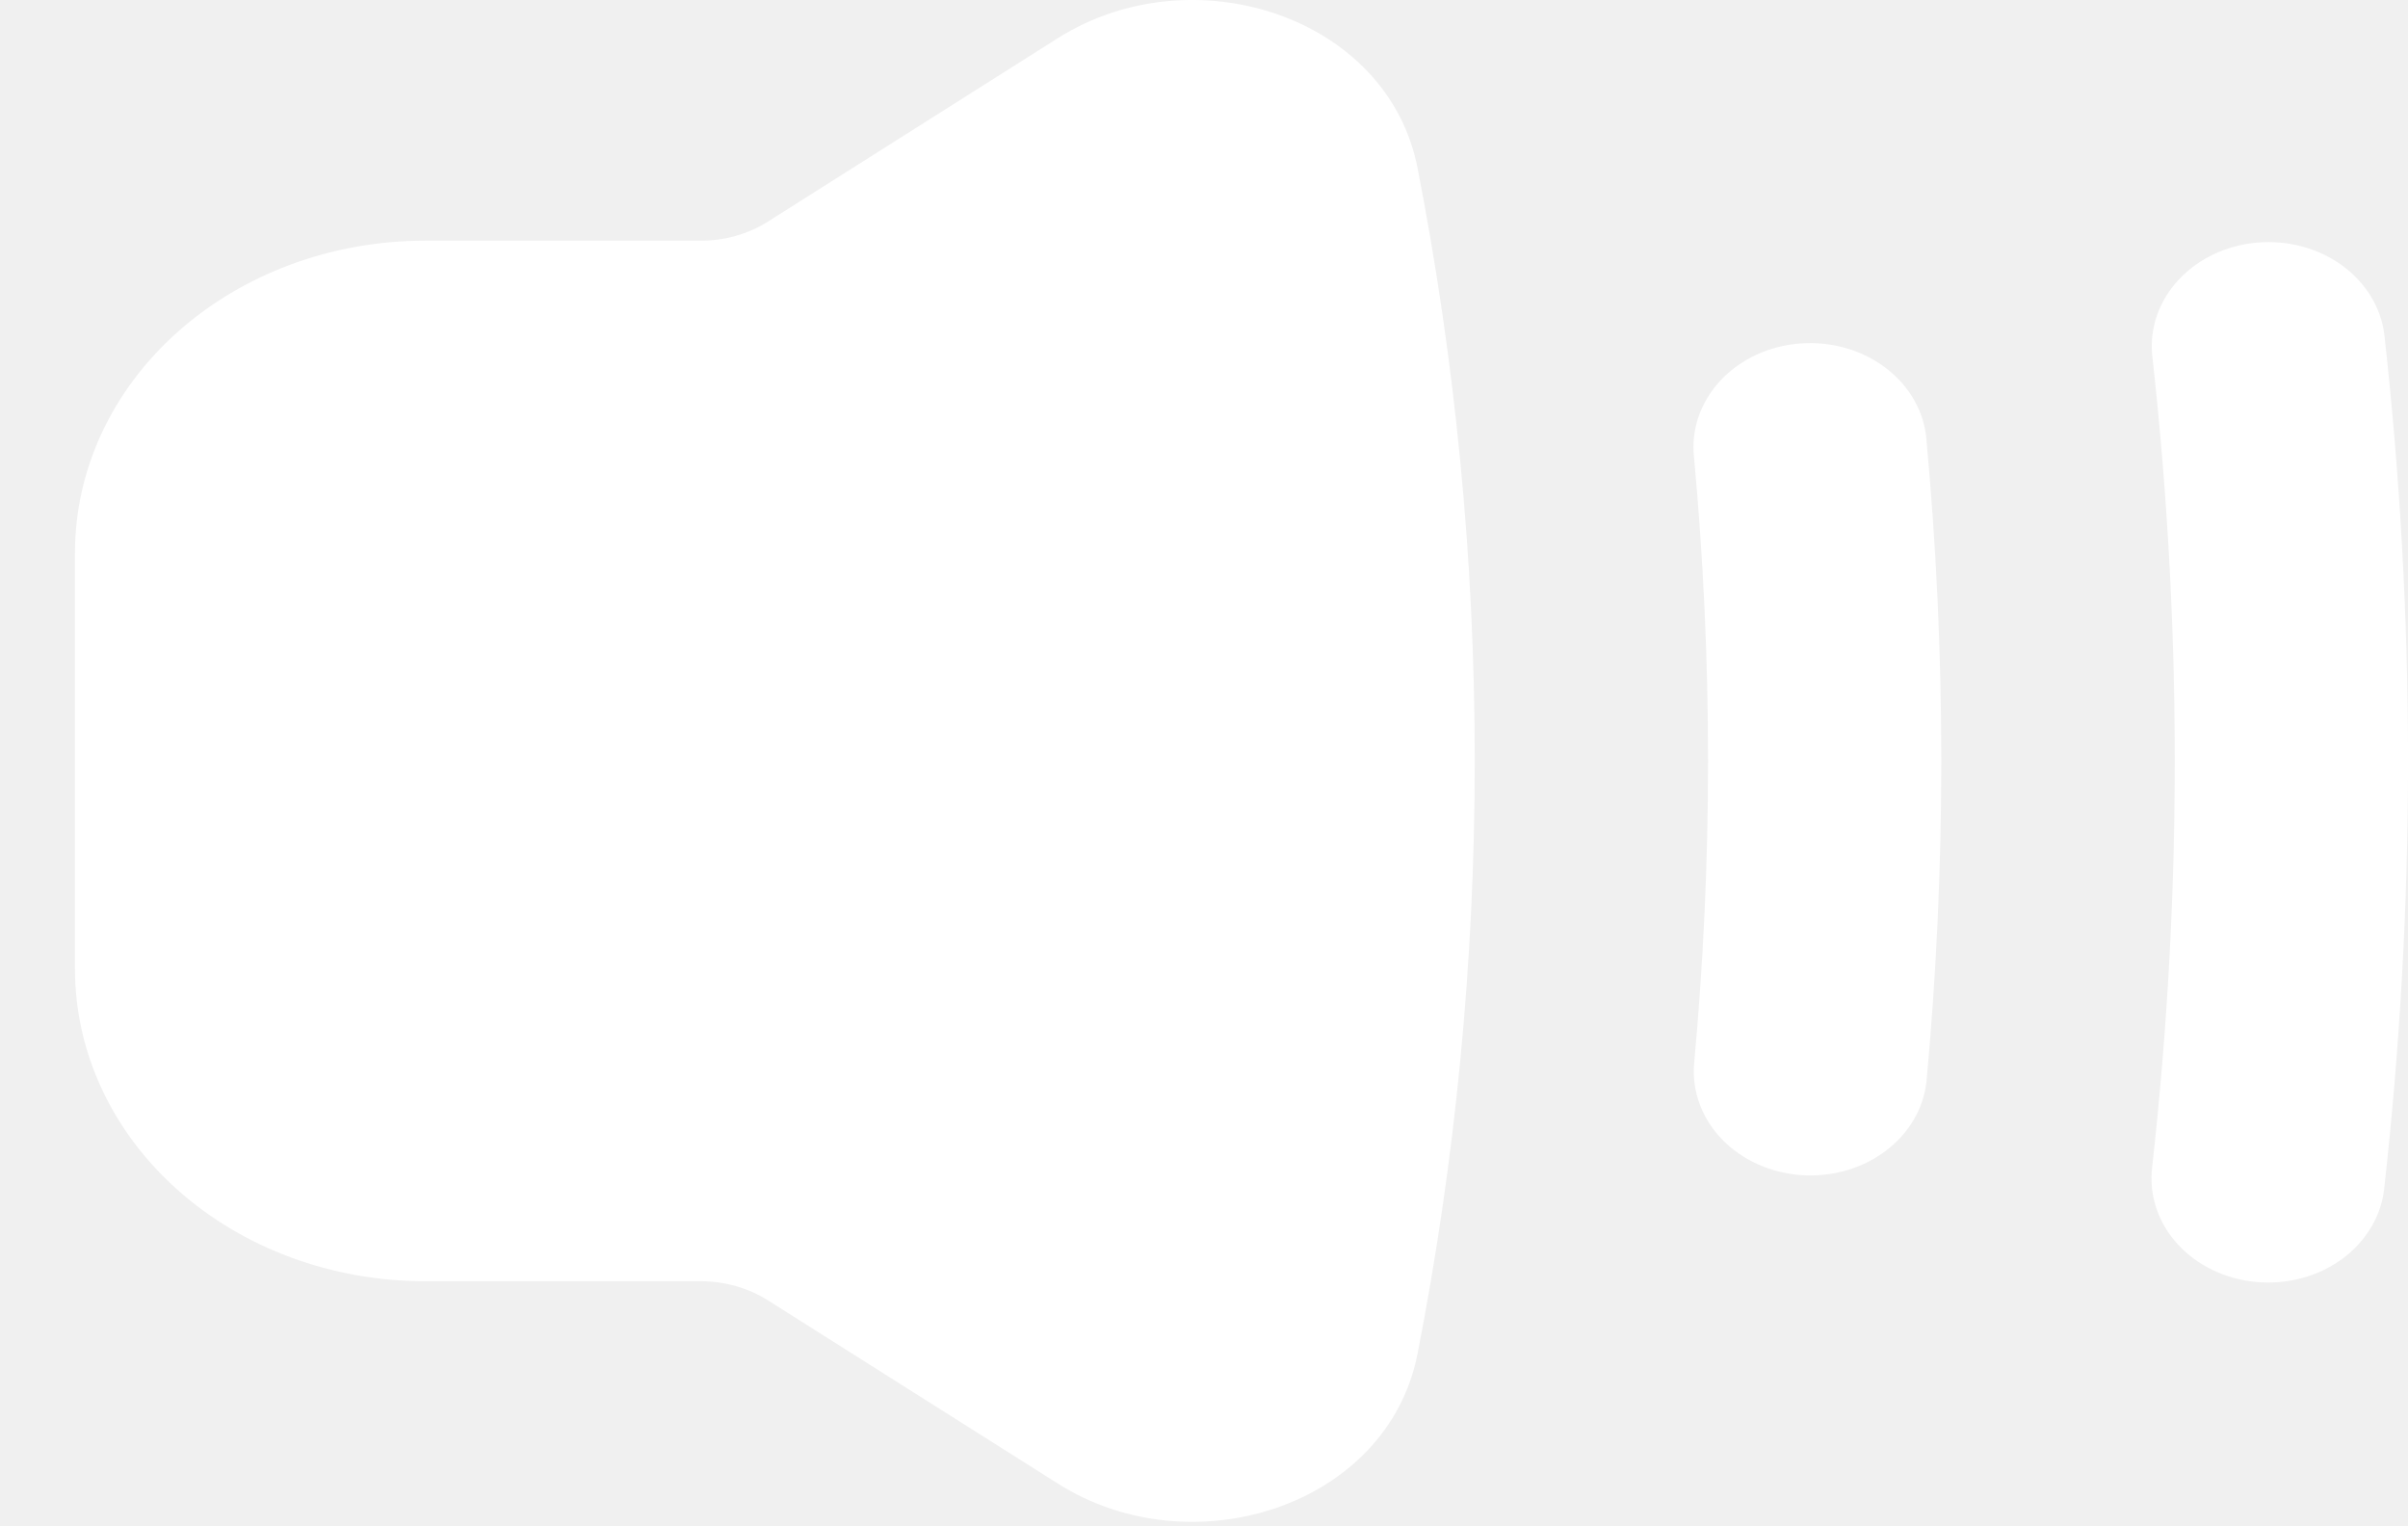
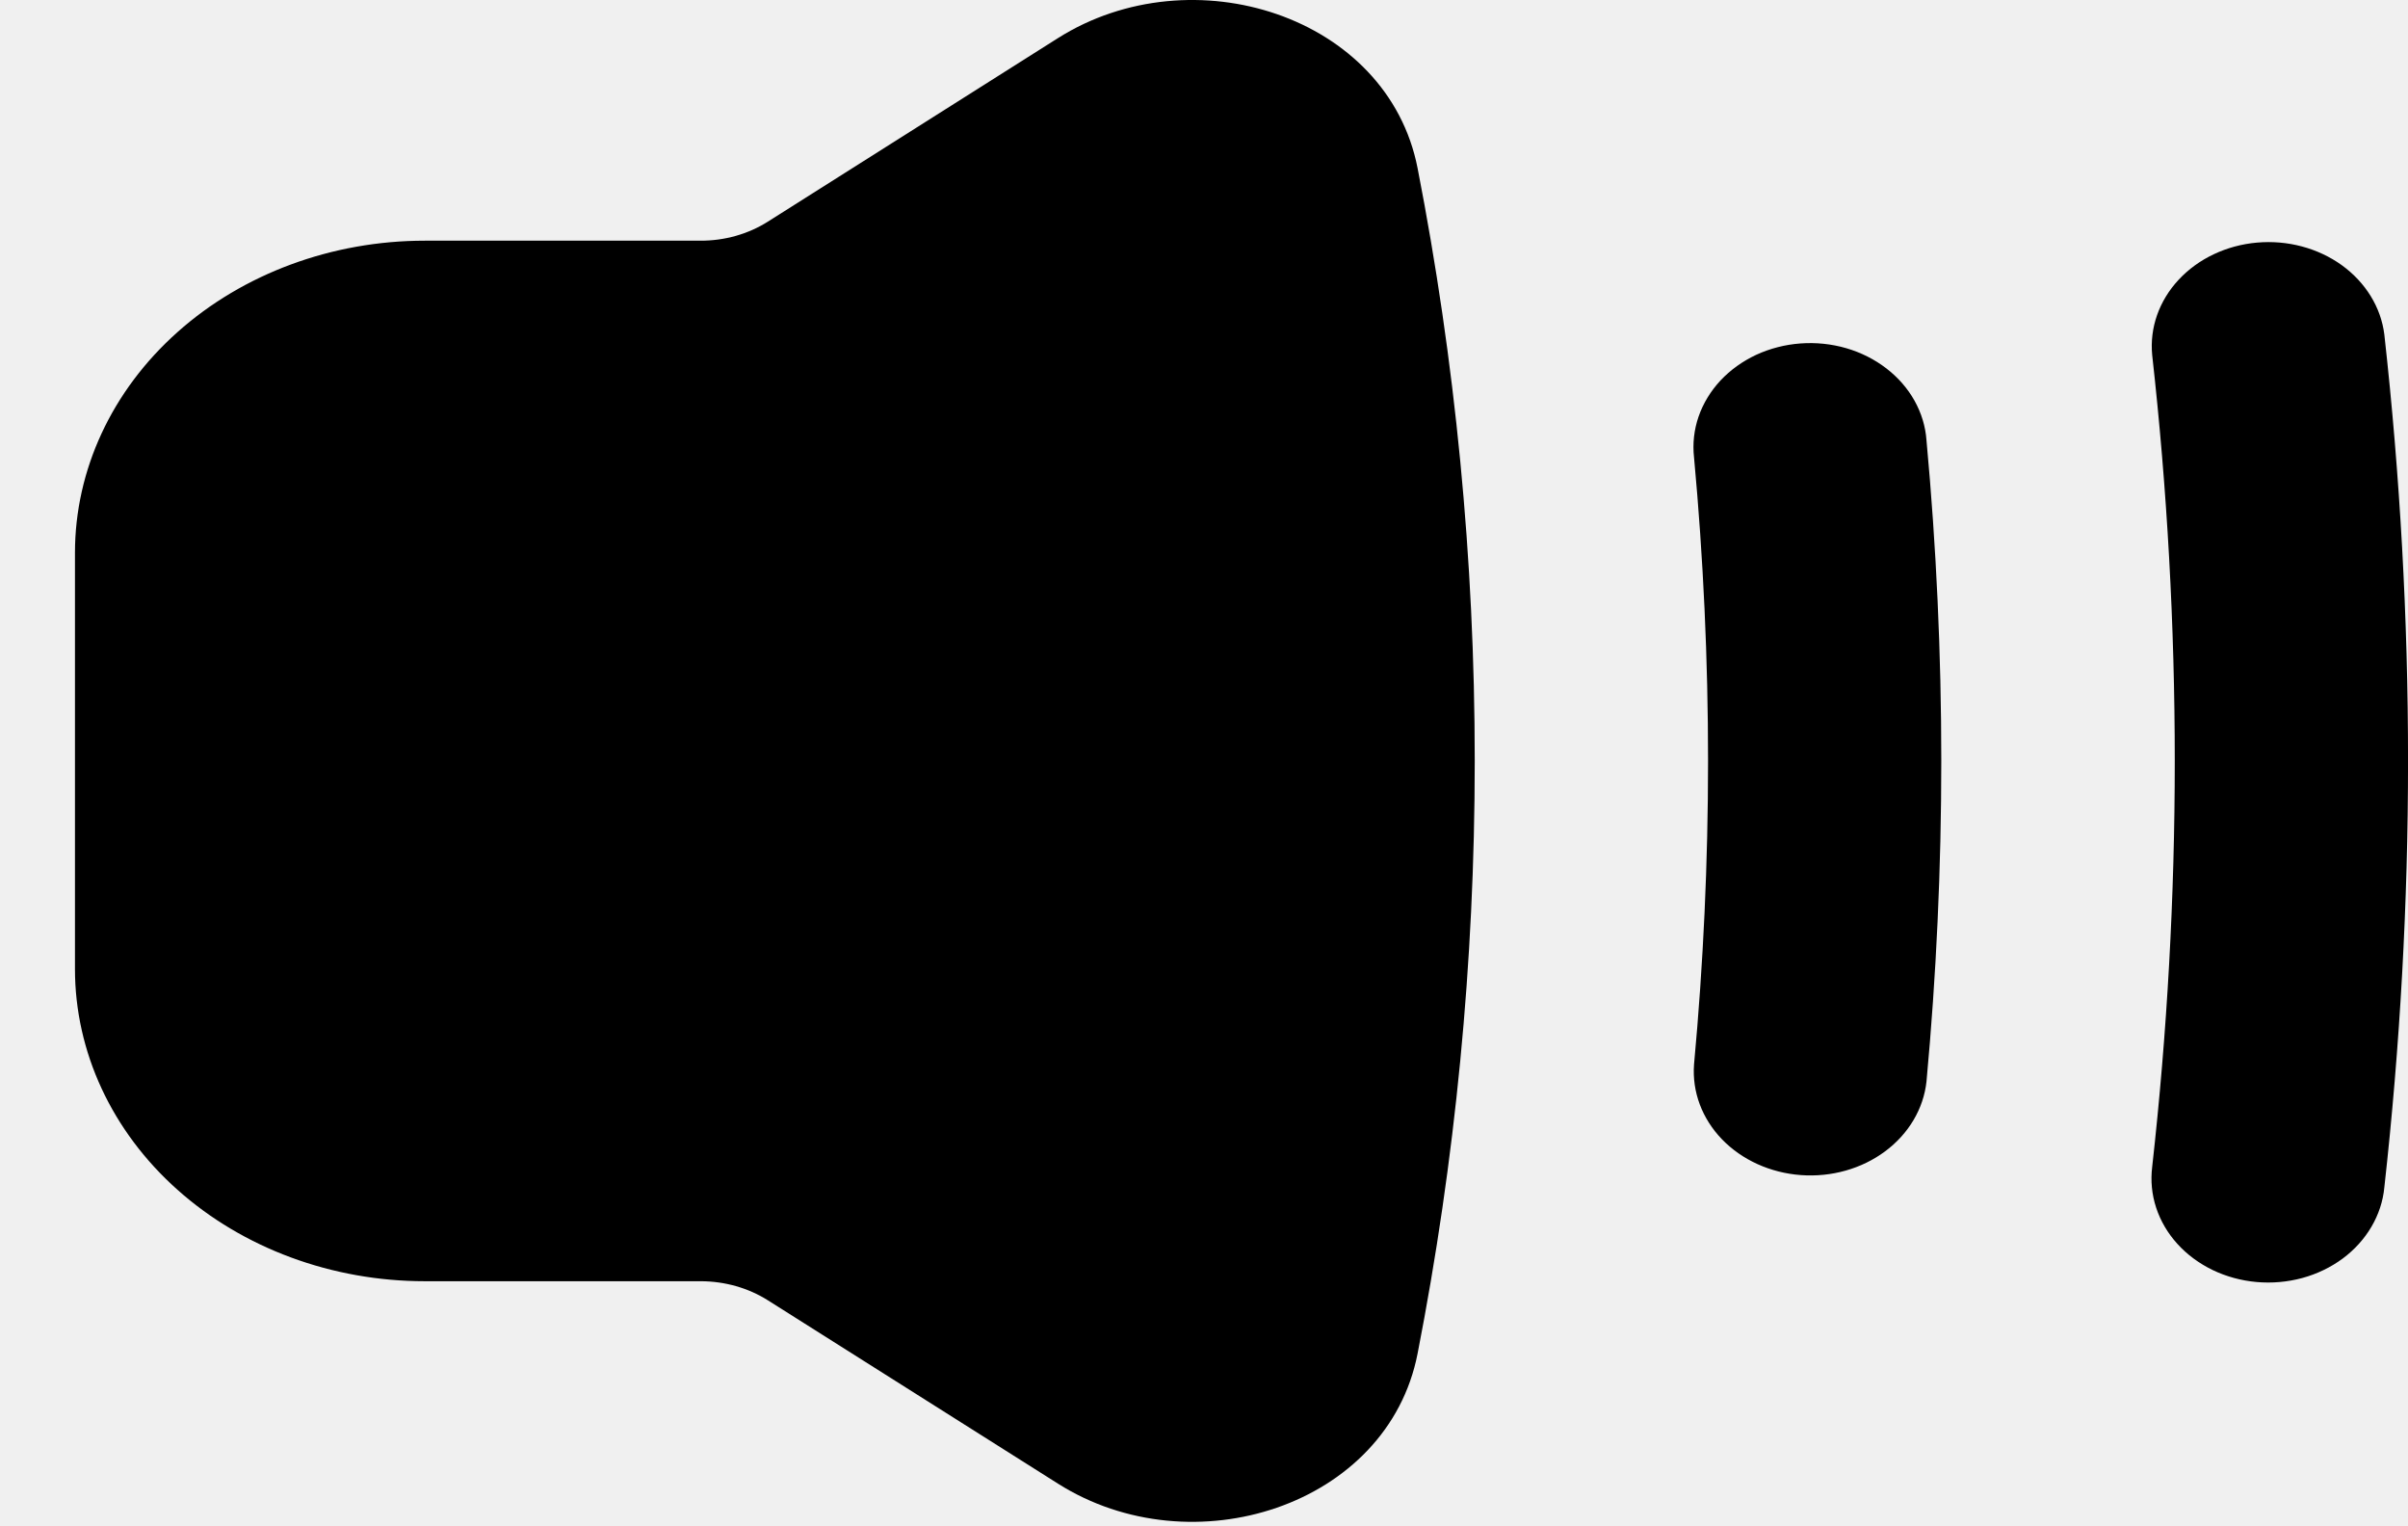
<svg xmlns="http://www.w3.org/2000/svg" width="30" height="19" viewBox="0 0 30 19" fill="none">
-   <path fill-rule="evenodd" clip-rule="evenodd" d="M17.661 2.095C17.29 0.195 14.853 -0.581 13.18 0.475L9.566 2.761C9.321 2.916 9.028 2.999 8.727 2.998H5.293C4.137 2.998 3.028 3.408 2.211 4.137C1.393 4.866 0.934 5.855 0.934 6.886V12.07C0.934 13.102 1.393 14.091 2.211 14.82C3.028 15.549 4.137 15.959 5.293 15.959H8.727C9.028 15.959 9.322 16.042 9.567 16.197L13.18 18.48C14.851 19.538 17.29 18.762 17.661 16.86C18.129 14.463 18.373 11.995 18.373 9.479C18.373 6.962 18.129 4.495 17.661 2.095ZM29.705 4.166C29.663 3.828 29.472 3.518 29.175 3.303C28.877 3.089 28.498 2.988 28.117 3.022C27.737 3.056 27.387 3.222 27.143 3.484C26.899 3.746 26.78 4.083 26.813 4.423C27.188 7.785 27.188 11.172 26.813 14.534C26.792 14.705 26.808 14.877 26.862 15.042C26.916 15.207 27.006 15.361 27.127 15.494C27.248 15.628 27.398 15.738 27.567 15.82C27.736 15.901 27.922 15.952 28.114 15.969C28.305 15.986 28.498 15.969 28.683 15.919C28.867 15.869 29.038 15.786 29.186 15.677C29.334 15.567 29.456 15.432 29.545 15.28C29.634 15.128 29.689 14.962 29.705 14.791C30.099 11.258 30.099 7.699 29.705 4.166ZM24.001 5.484C23.989 5.313 23.938 5.145 23.852 4.991C23.766 4.837 23.646 4.7 23.5 4.588C23.354 4.476 23.184 4.39 23.001 4.337C22.818 4.284 22.624 4.264 22.432 4.278C22.24 4.292 22.053 4.34 21.881 4.419C21.71 4.499 21.559 4.607 21.435 4.739C21.312 4.871 21.219 5.024 21.162 5.188C21.105 5.353 21.086 5.526 21.105 5.697C21.338 8.214 21.338 10.743 21.105 13.26C21.08 13.6 21.205 13.934 21.454 14.192C21.703 14.449 22.056 14.609 22.436 14.637C22.816 14.665 23.193 14.559 23.486 14.341C23.779 14.123 23.964 13.811 24.001 13.473C24.247 10.814 24.247 8.143 24.001 5.484Z" fill="white" />
+   <path fill-rule="evenodd" clip-rule="evenodd" d="M17.661 2.095C17.29 0.195 14.853 -0.581 13.18 0.475L9.566 2.761C9.321 2.916 9.028 2.999 8.727 2.998H5.293C4.137 2.998 3.028 3.408 2.211 4.137C1.393 4.866 0.934 5.855 0.934 6.886V12.07C0.934 13.102 1.393 14.091 2.211 14.82C3.028 15.549 4.137 15.959 5.293 15.959H8.727C9.028 15.959 9.322 16.042 9.567 16.197L13.18 18.48C14.851 19.538 17.29 18.762 17.661 16.86C18.129 14.463 18.373 11.995 18.373 9.479C18.373 6.962 18.129 4.495 17.661 2.095ZM29.705 4.166C29.663 3.828 29.472 3.518 29.175 3.303C28.877 3.089 28.498 2.988 28.117 3.022C27.737 3.056 27.387 3.222 27.143 3.484C26.899 3.746 26.78 4.083 26.813 4.423C27.188 7.785 27.188 11.172 26.813 14.534C26.792 14.705 26.808 14.877 26.862 15.042C26.916 15.207 27.006 15.361 27.127 15.494C27.248 15.628 27.398 15.738 27.567 15.82C27.736 15.901 27.922 15.952 28.114 15.969C28.305 15.986 28.498 15.969 28.683 15.919C28.867 15.869 29.038 15.786 29.186 15.677C29.334 15.567 29.456 15.432 29.545 15.28C29.634 15.128 29.689 14.962 29.705 14.791C30.099 11.258 30.099 7.699 29.705 4.166ZM24.001 5.484C23.989 5.313 23.938 5.145 23.852 4.991C23.766 4.837 23.646 4.7 23.5 4.588C23.354 4.476 23.184 4.39 23.001 4.337C22.818 4.284 22.624 4.264 22.432 4.278C22.24 4.292 22.053 4.34 21.881 4.419C21.71 4.499 21.559 4.607 21.435 4.739C21.312 4.871 21.219 5.024 21.162 5.188C21.105 5.353 21.086 5.526 21.105 5.697C21.338 8.214 21.338 10.743 21.105 13.26C21.08 13.6 21.205 13.934 21.454 14.192C21.703 14.449 22.056 14.609 22.436 14.637C22.816 14.665 23.193 14.559 23.486 14.341C23.779 14.123 23.964 13.811 24.001 13.473C24.247 10.814 24.247 8.143 24.001 5.484Z" fill="currentColor" />
</svg>
